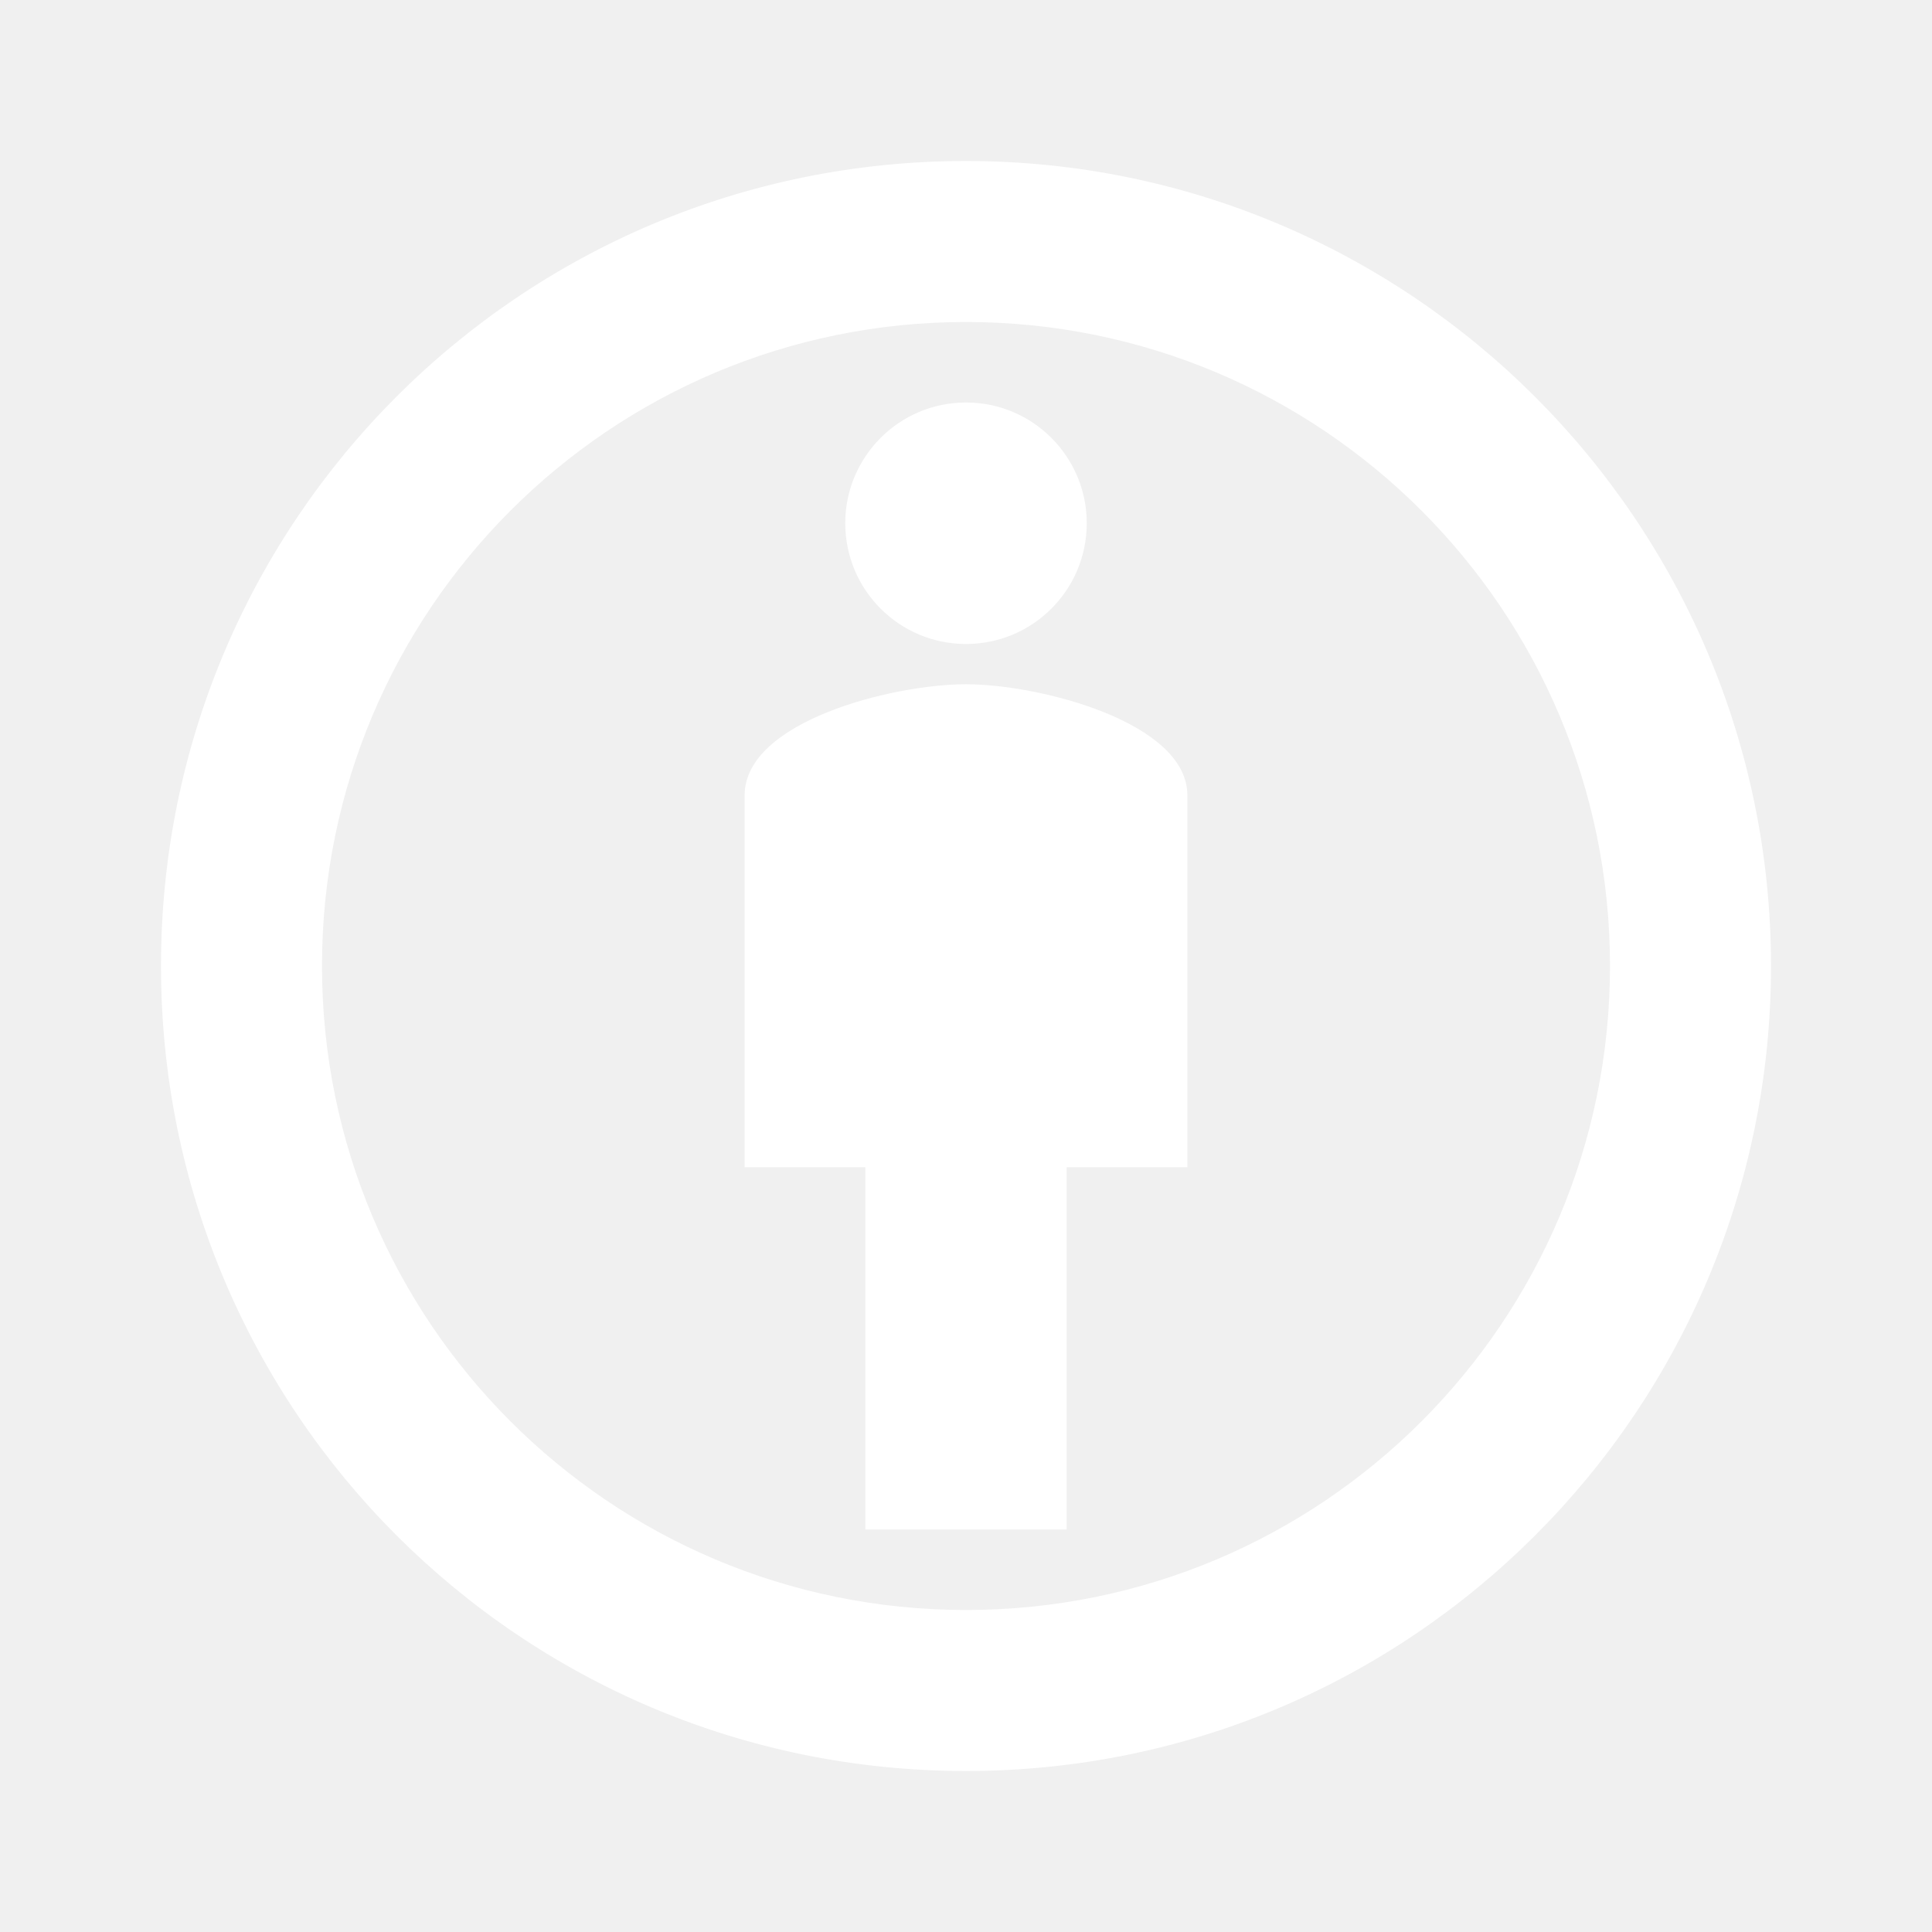
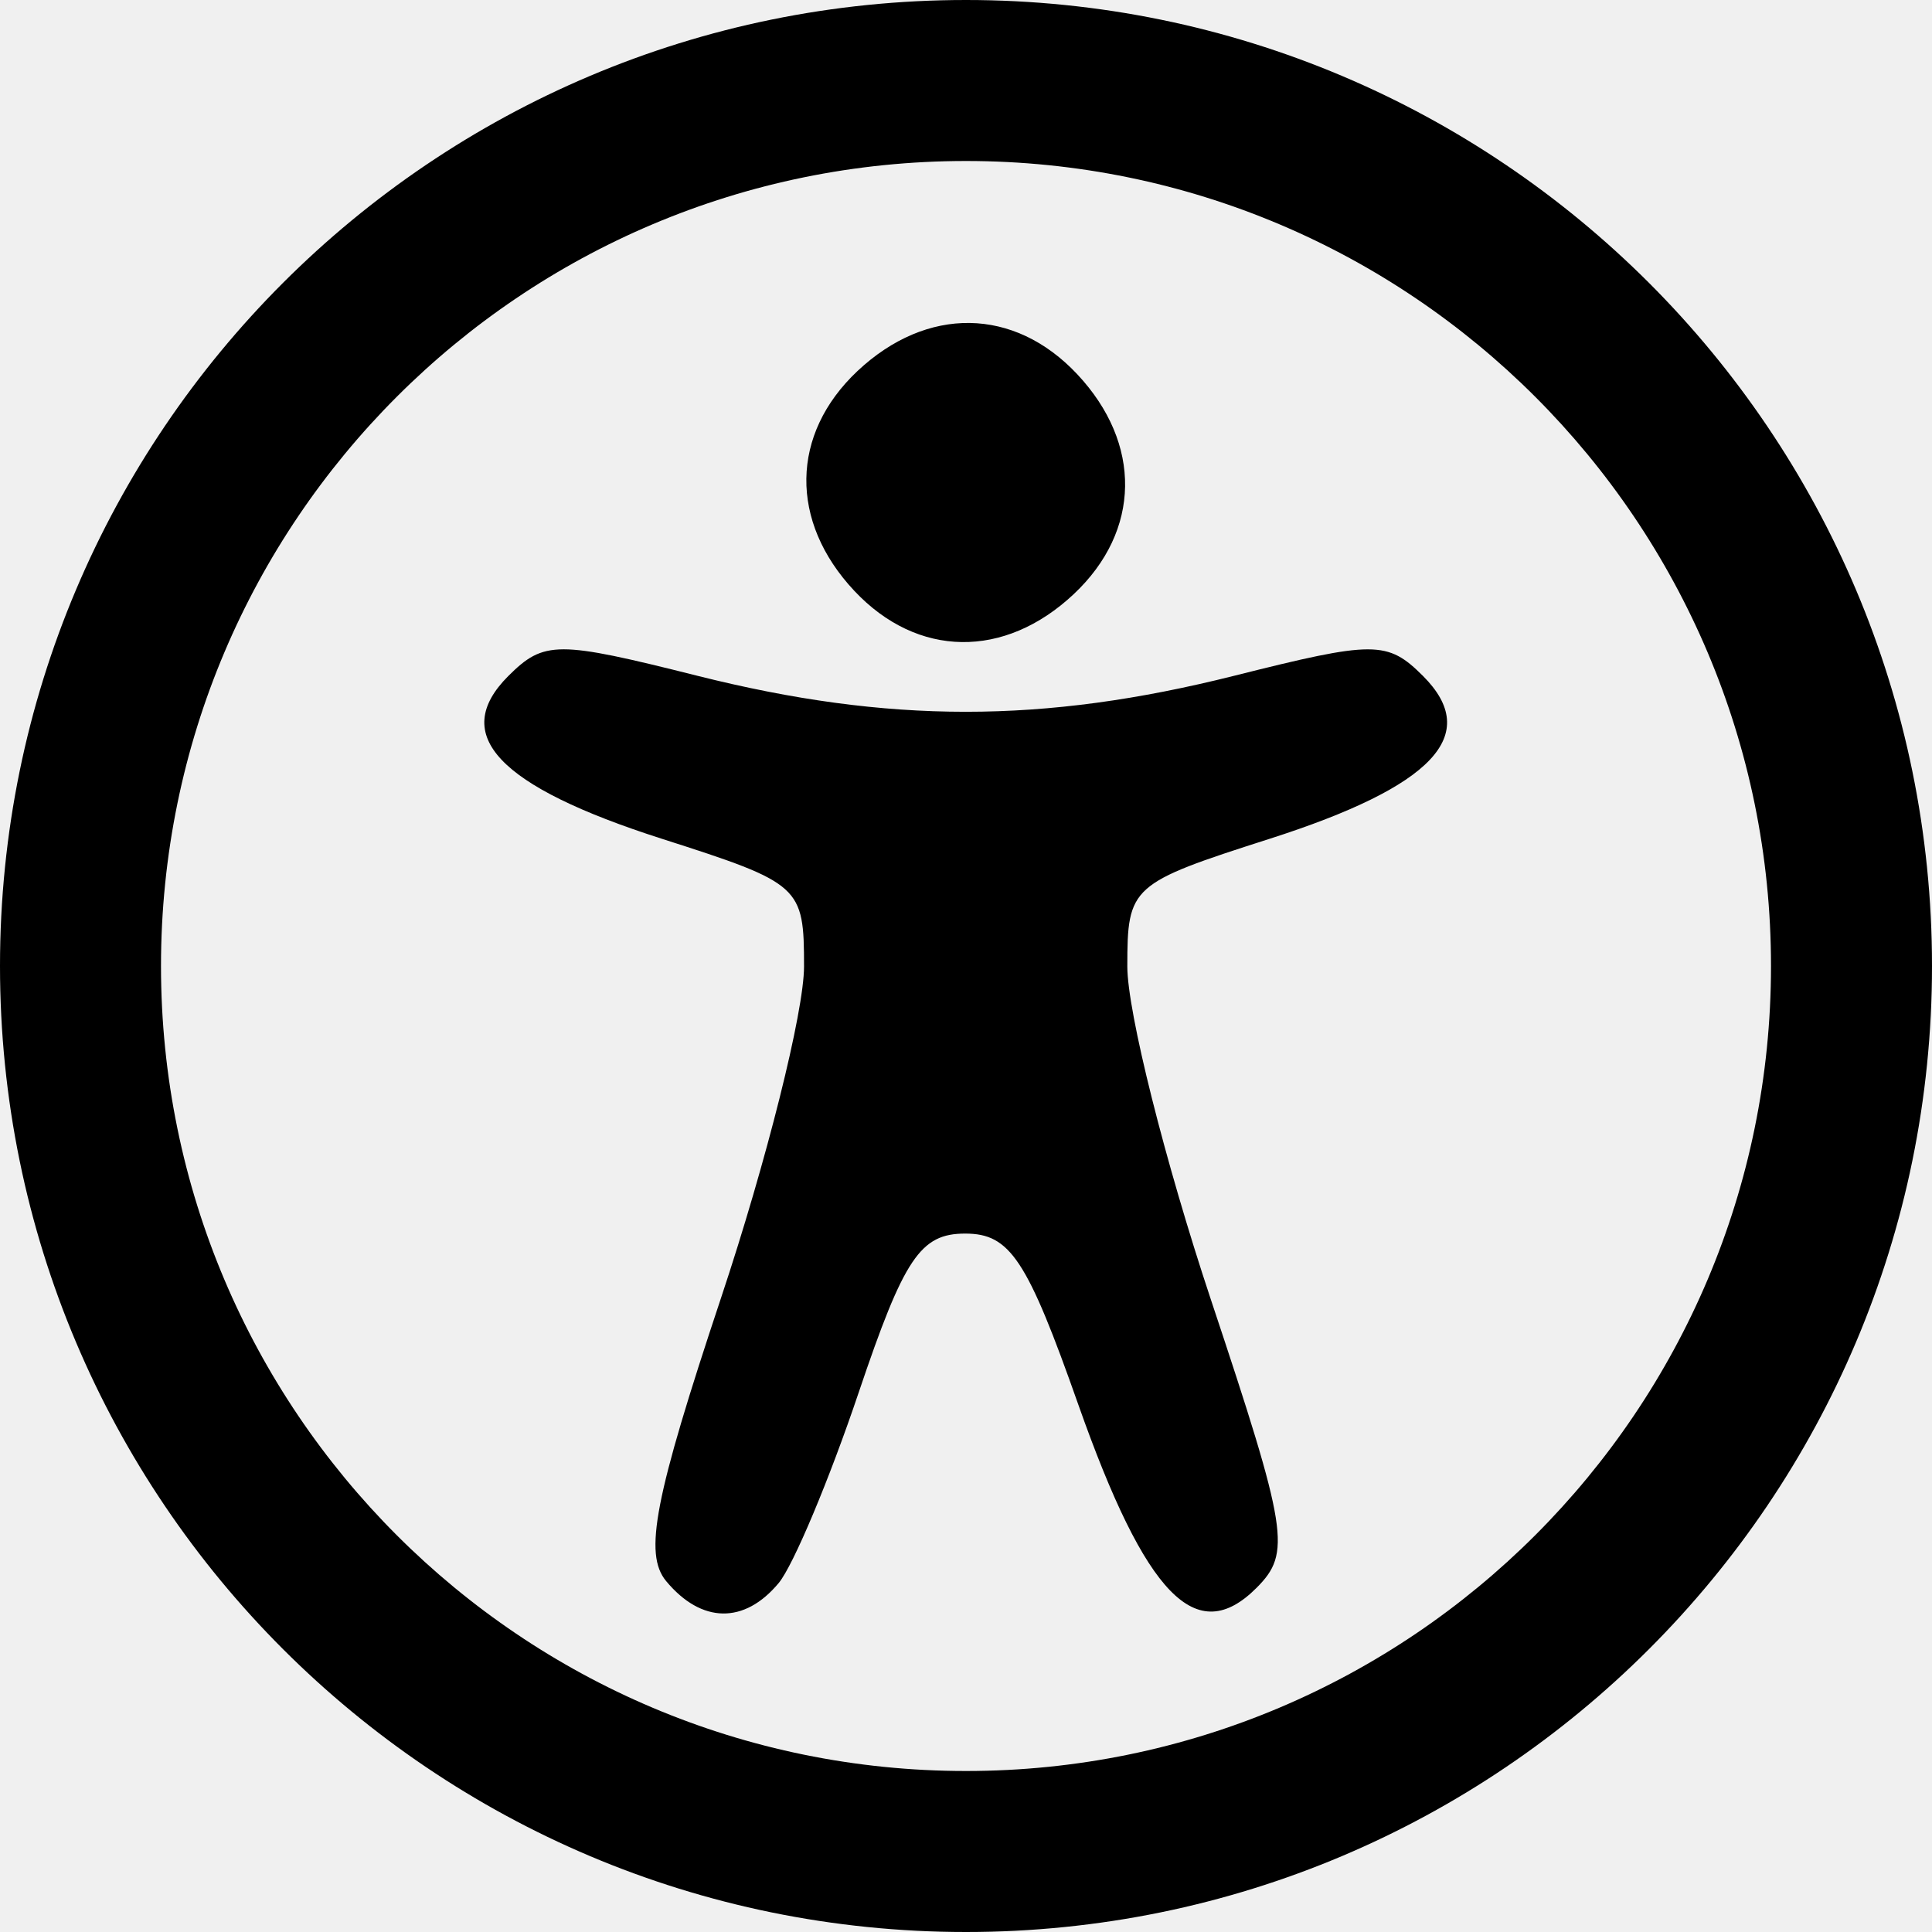
- <svg xmlns="http://www.w3.org/2000/svg" fill="#FFF" height="24" width="24">
-   <path fill="none" d="M0 0h24v24H0z" />
-   <path d="M12 8.5c-.91 0-2.75.46-2.75 1.38v4.62h1.5V19h2.5v-4.5h1.5V9.88c0-.91-1.84-1.38-2.75-1.38z" />
-   <path d="M12 2C6.47 2 2 6.47 2 12s4.47 10 10 10 10-4.48 10-10S17.52 2 12 2zm0 18c-4.42 0-8-3.58-8-8s3.58-8 8-8 8 3.58 8 8-3.58 8-8 8z" />
-   <circle cx="12" cy="6.5" r="1.5" />
+ <svg xmlns="http://www.w3.org/2000/svg" width="24" height="24" viewBox="0 0 24 24">
+   <path fill="black" d="M 12 0 A 12 12 0 0 0 0 12 A 12 12 0 0 0 12 24 A 12 12 0 0 0 24 12 A 12 12 0 0 0 12 0 z M 12 2 A 10 10 0 0 1 22 12 A 10 10 0 0 1 12 22 A 10 10 0 0 1 2 12 A 10 10 0 0 1 12 2 z M 12.047 4.012 C 11.57 4.005 11.083 4.204 10.652 4.609 C 9.819 5.393 9.804 6.478 10.613 7.34 C 11.396 8.174 12.479 8.189 13.34 7.379 C 14.173 6.595 14.19 5.51 13.381 4.648 C 12.989 4.231 12.523 4.019 12.047 4.012 z M 7.002 8.066 C 6.688 8.067 6.536 8.177 6.314 8.398 C 5.584 9.129 6.187 9.768 8.223 10.42 C 9.95 10.973 9.988 11.008 9.988 12.006 C 9.988 12.567 9.524 14.42 8.957 16.123 C 8.129 18.609 7.995 19.303 8.275 19.641 C 8.714 20.169 9.247 20.178 9.674 19.664 C 9.855 19.445 10.303 18.379 10.668 17.295 C 11.231 15.626 11.434 15.324 11.99 15.324 C 12.548 15.324 12.759 15.644 13.396 17.451 C 14.235 19.828 14.863 20.472 15.609 19.725 C 16.043 19.29 16.001 19.023 15.041 16.141 C 14.471 14.427 14.004 12.567 14.004 12.006 C 14.004 11.008 14.045 10.973 15.771 10.42 C 17.807 9.768 18.408 9.129 17.678 8.398 C 17.235 7.956 17.071 7.957 15.33 8.395 C 12.958 8.991 11.036 8.991 8.664 8.395 C 7.793 8.176 7.316 8.066 7.002 8.066 z" />
</svg>
